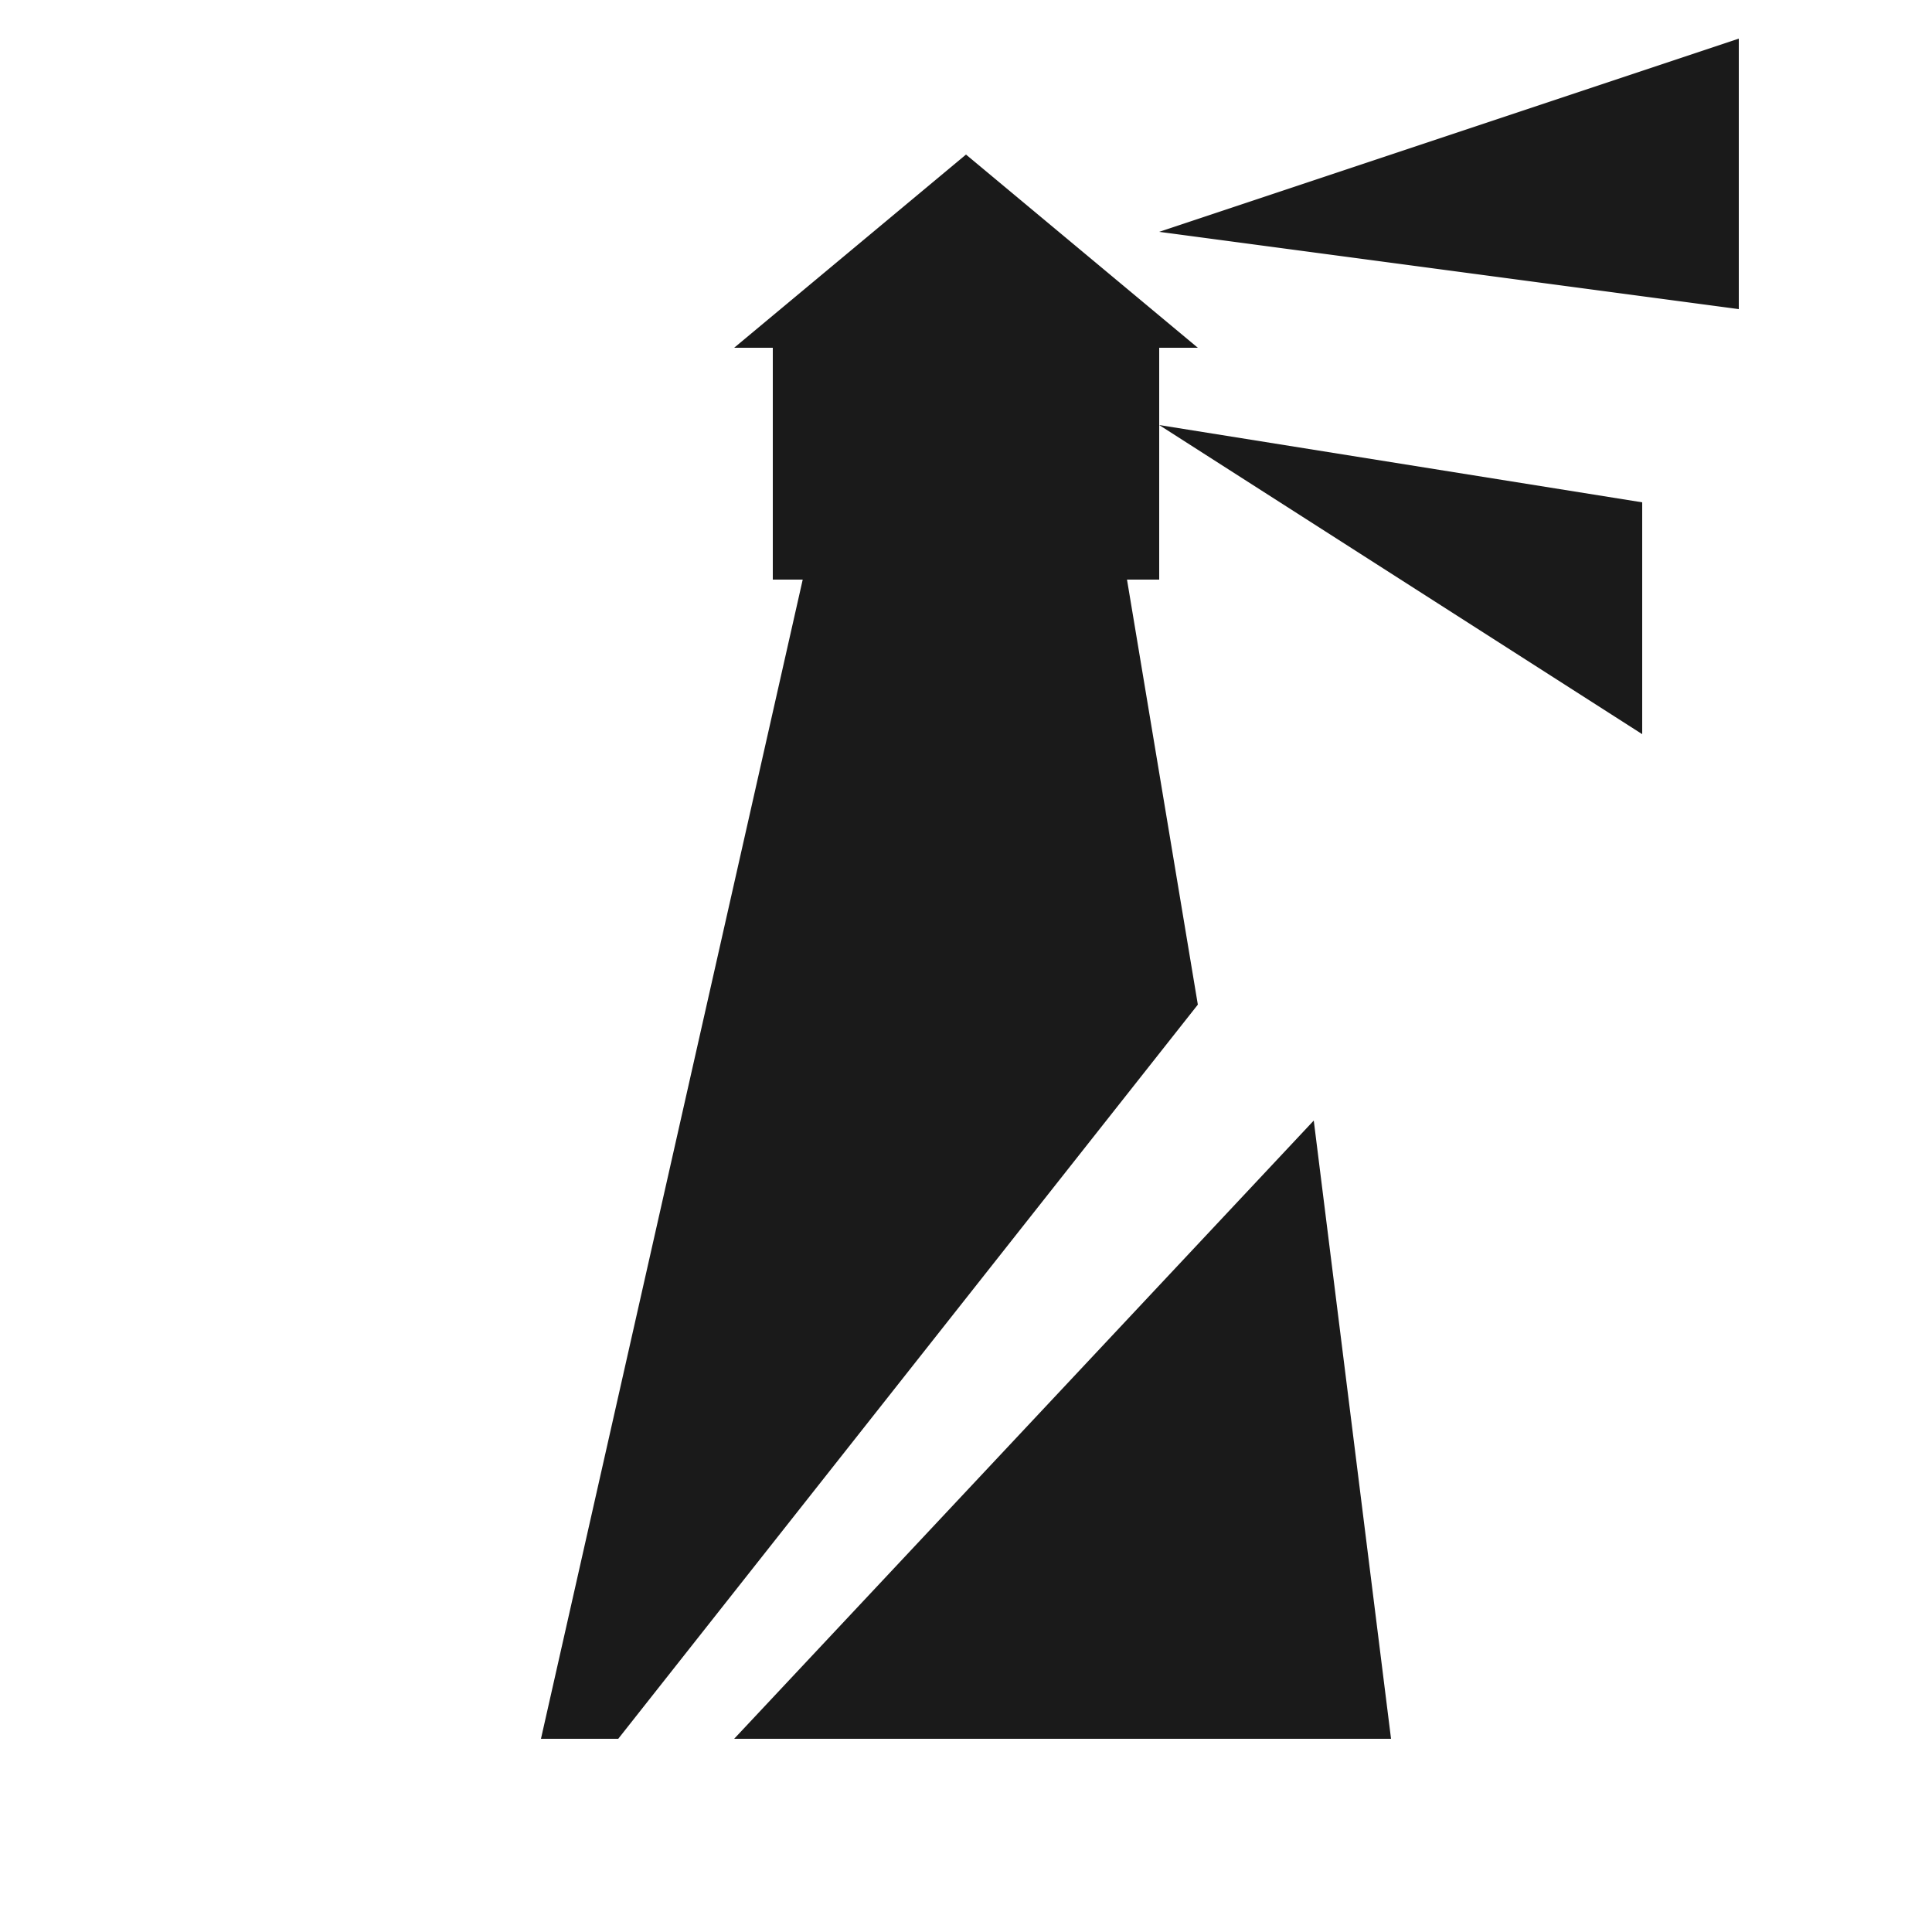
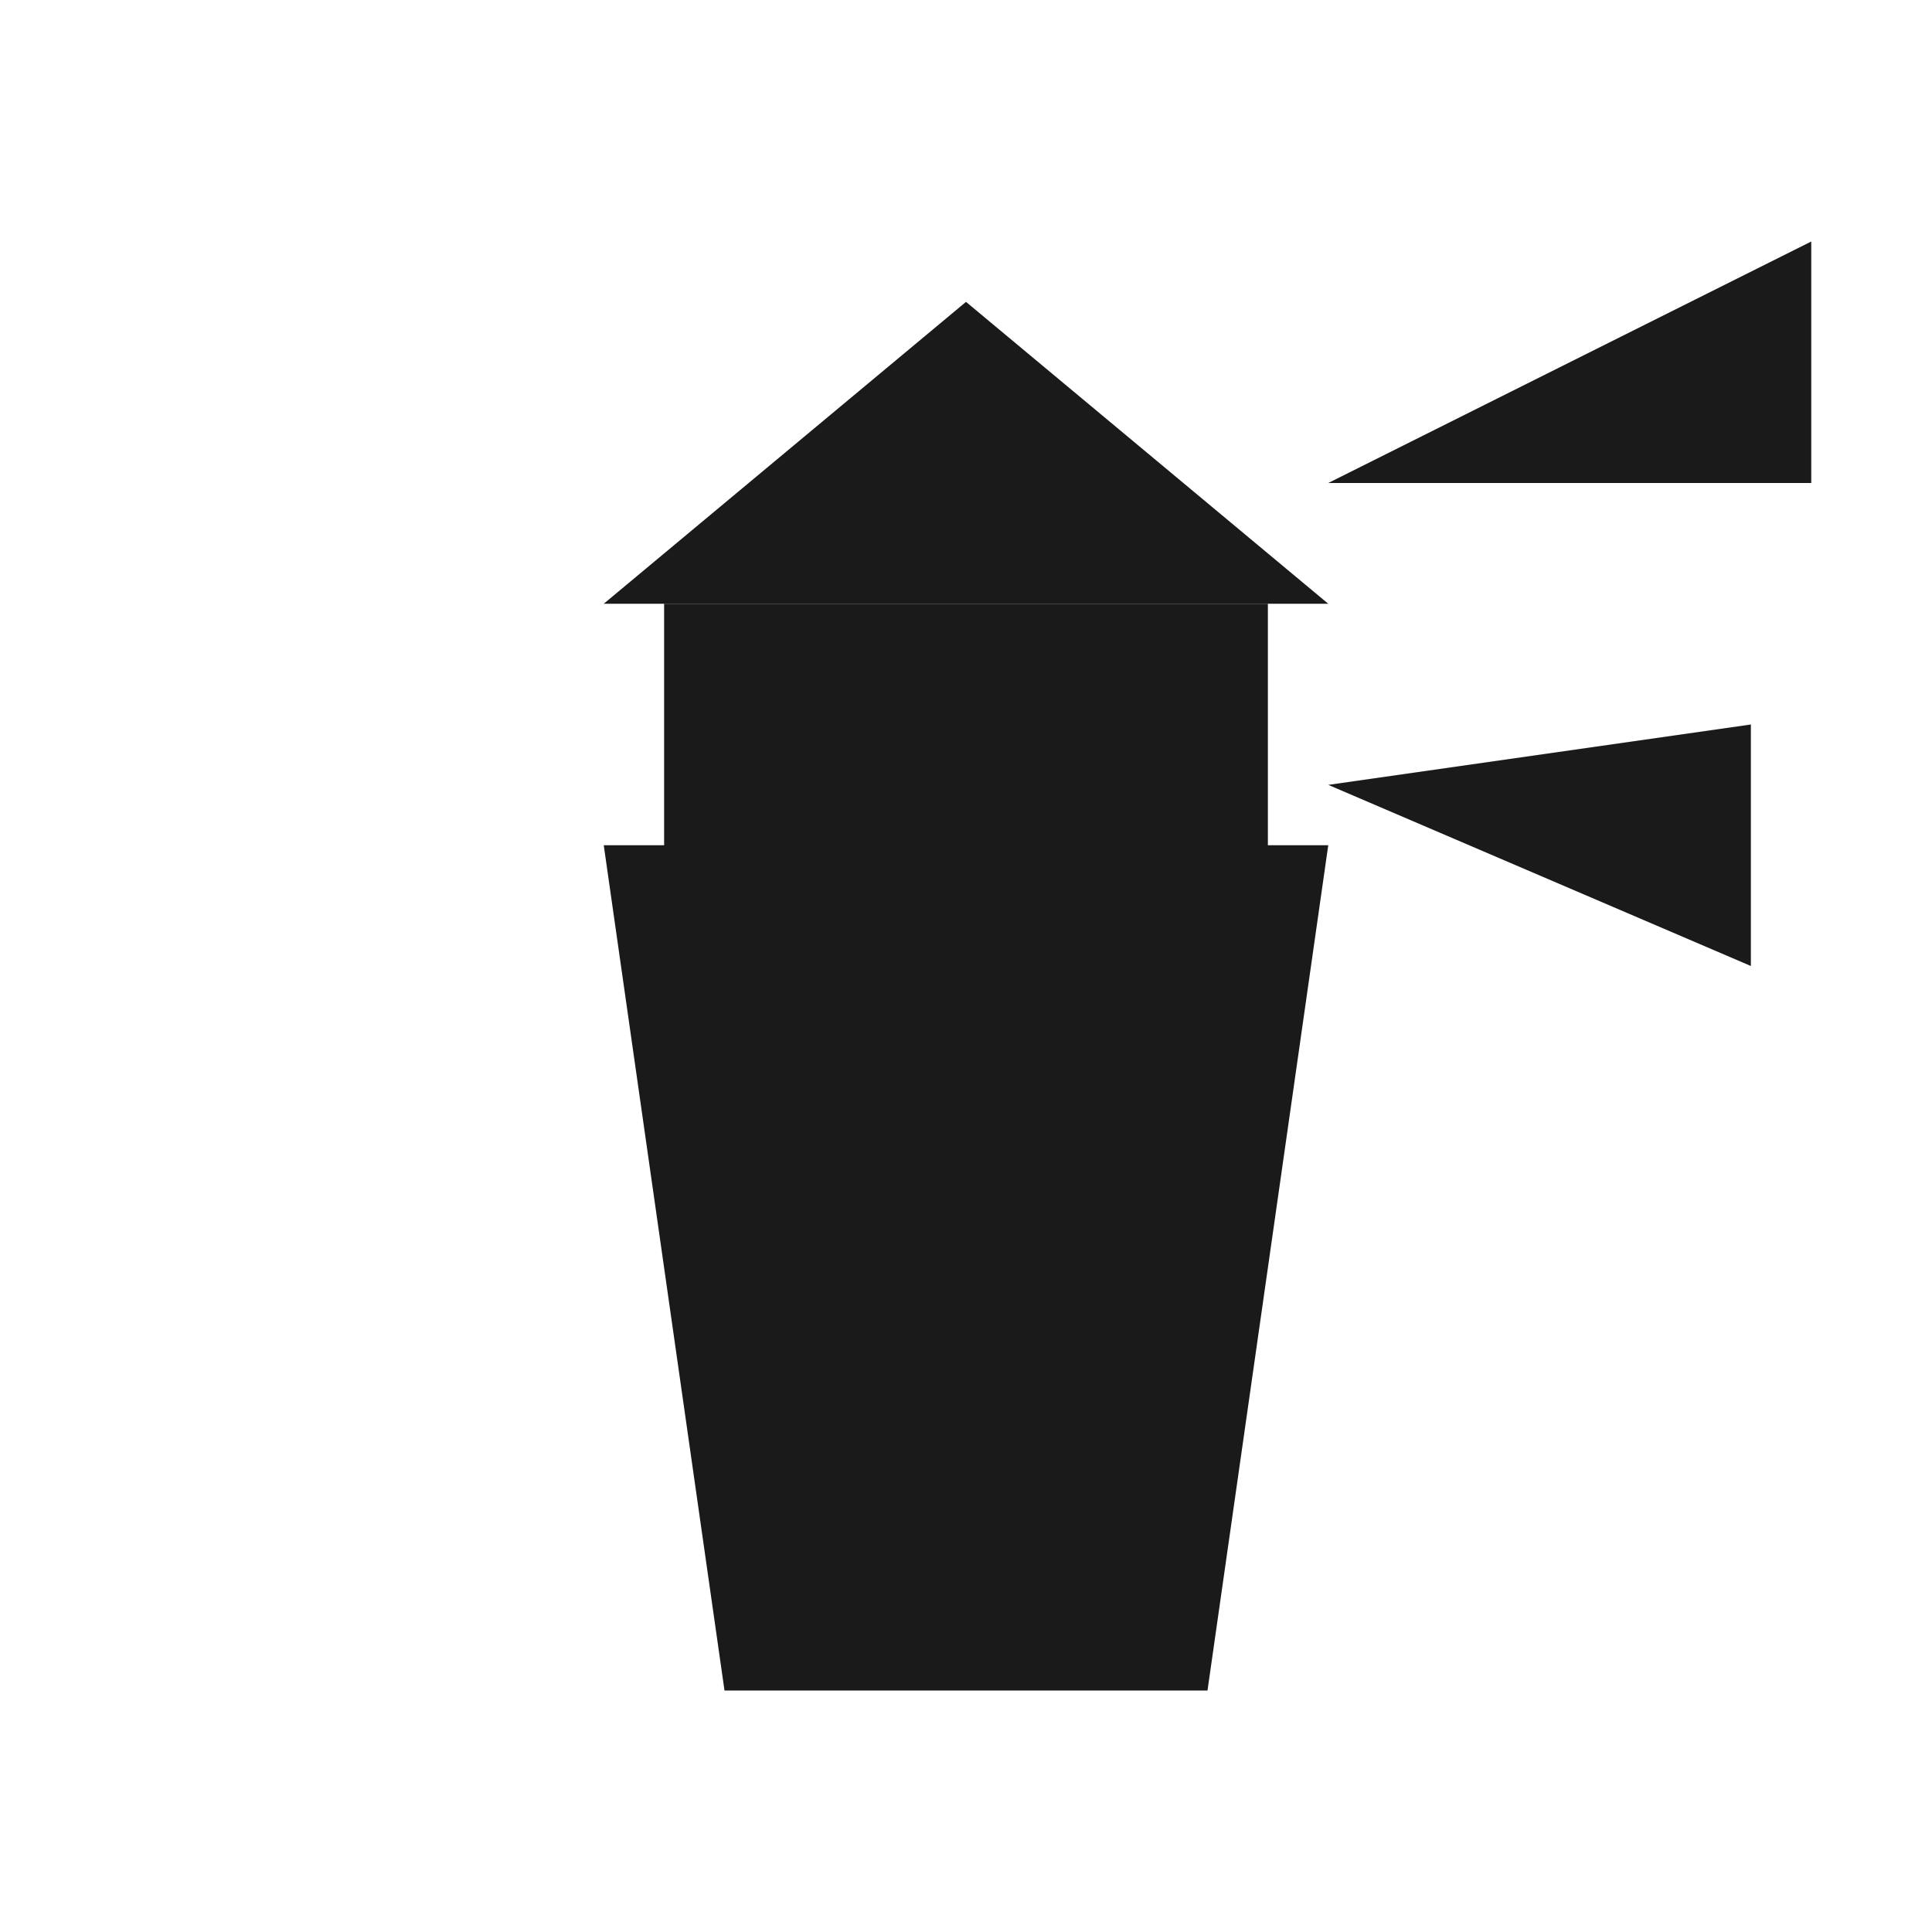
- <svg xmlns="http://www.w3.org/2000/svg" width="32" height="32" viewBox="0 0 100 100" fill="none">
-   <rect width="100" height="100" fill="white" />
-   <polygon points="42,28 58,28 62,52 32,90 28,90 42,28" fill="#1a1a1a" />
-   <polygon points="68,58 72,90 38,90 68,58" fill="#1a1a1a" />
-   <rect x="40" y="18" width="20" height="12" fill="#1a1a1a" />
-   <polygon points="38,18 50,8 62,18" fill="#1a1a1a" />
-   <polygon points="60,12 90,2 90,16" fill="#1a1a1a" />
-   <polygon points="60,22 85,26 85,38" fill="#1a1a1a" />
+ <svg xmlns="http://www.w3.org/2000/svg" width="32" height="32" viewBox="0 0 32 32" fill="none">
+   <rect width="32" height="32" fill="white" />
+   <polygon points="12,28 20,28 22,14 10,14" fill="#1a1a1a" />
+   <rect x="11" y="10" width="10" height="5" fill="#1a1a1a" />
+   <polygon points="10,10 16,5 22,10" fill="#1a1a1a" />
+   <polygon points="22,8 30,4 30,8" fill="#1a1a1a" />
+   <polygon points="22,13 29,12 29,16" fill="#1a1a1a" />
</svg>
